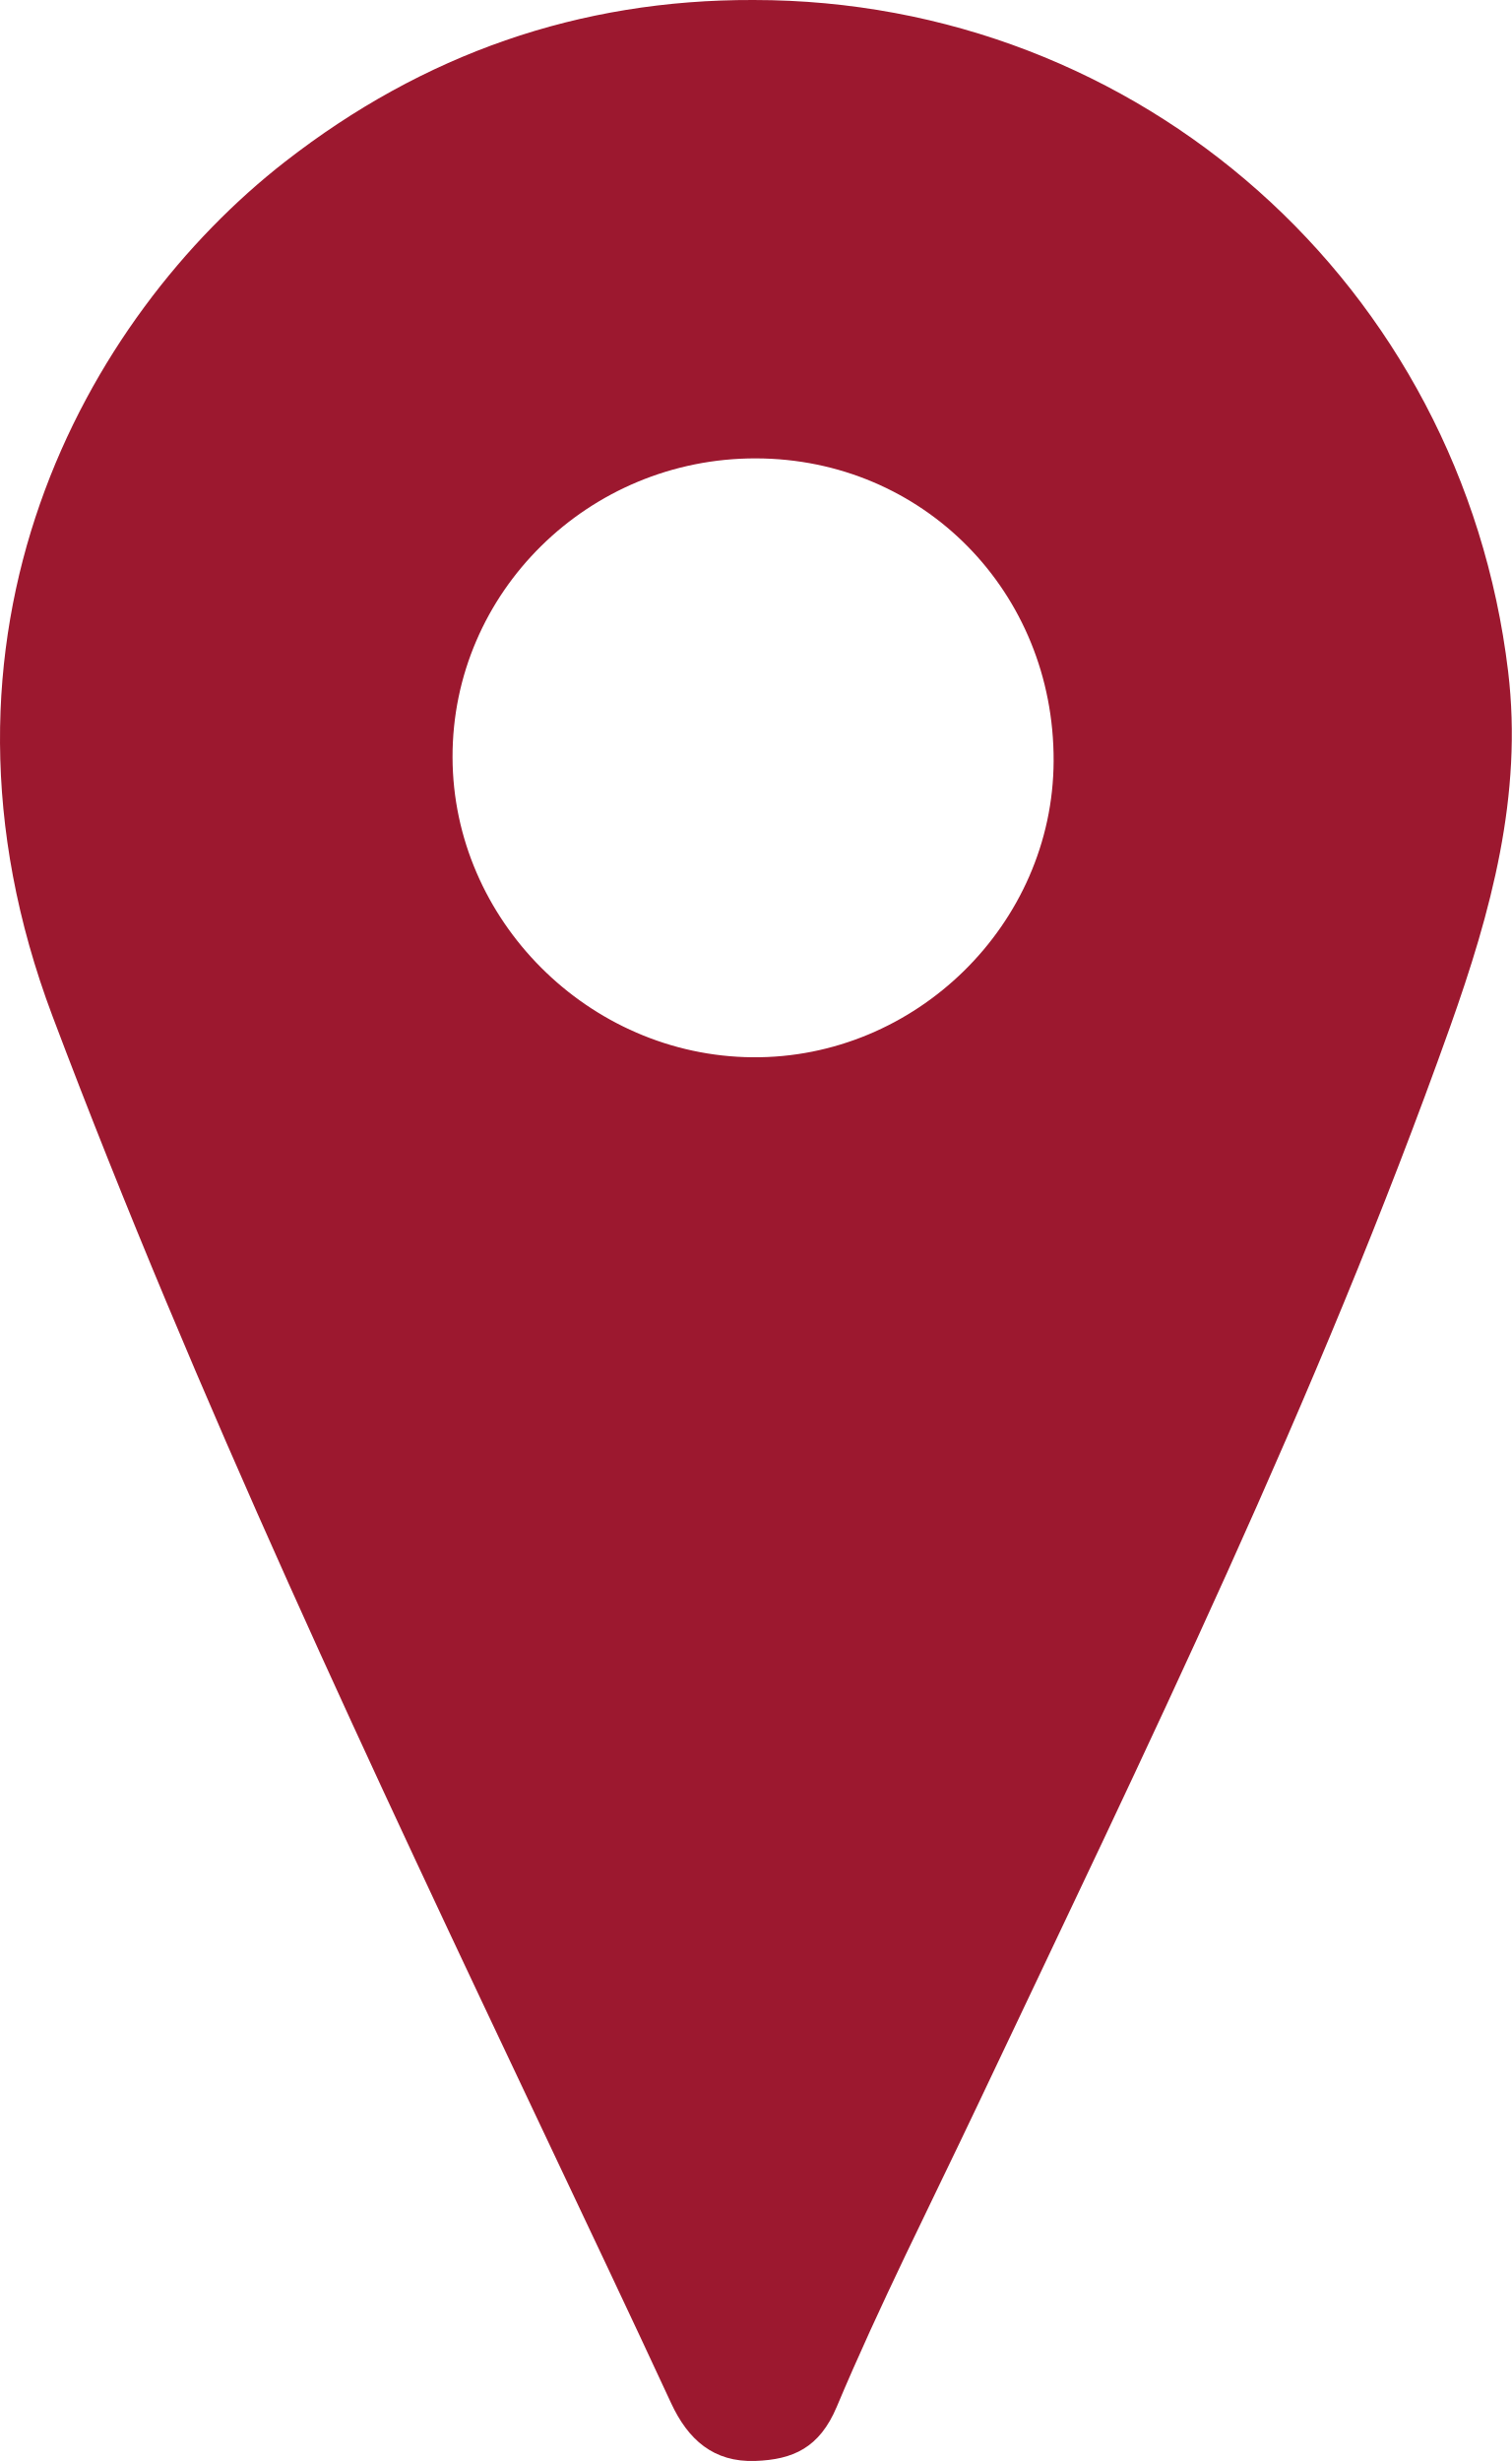
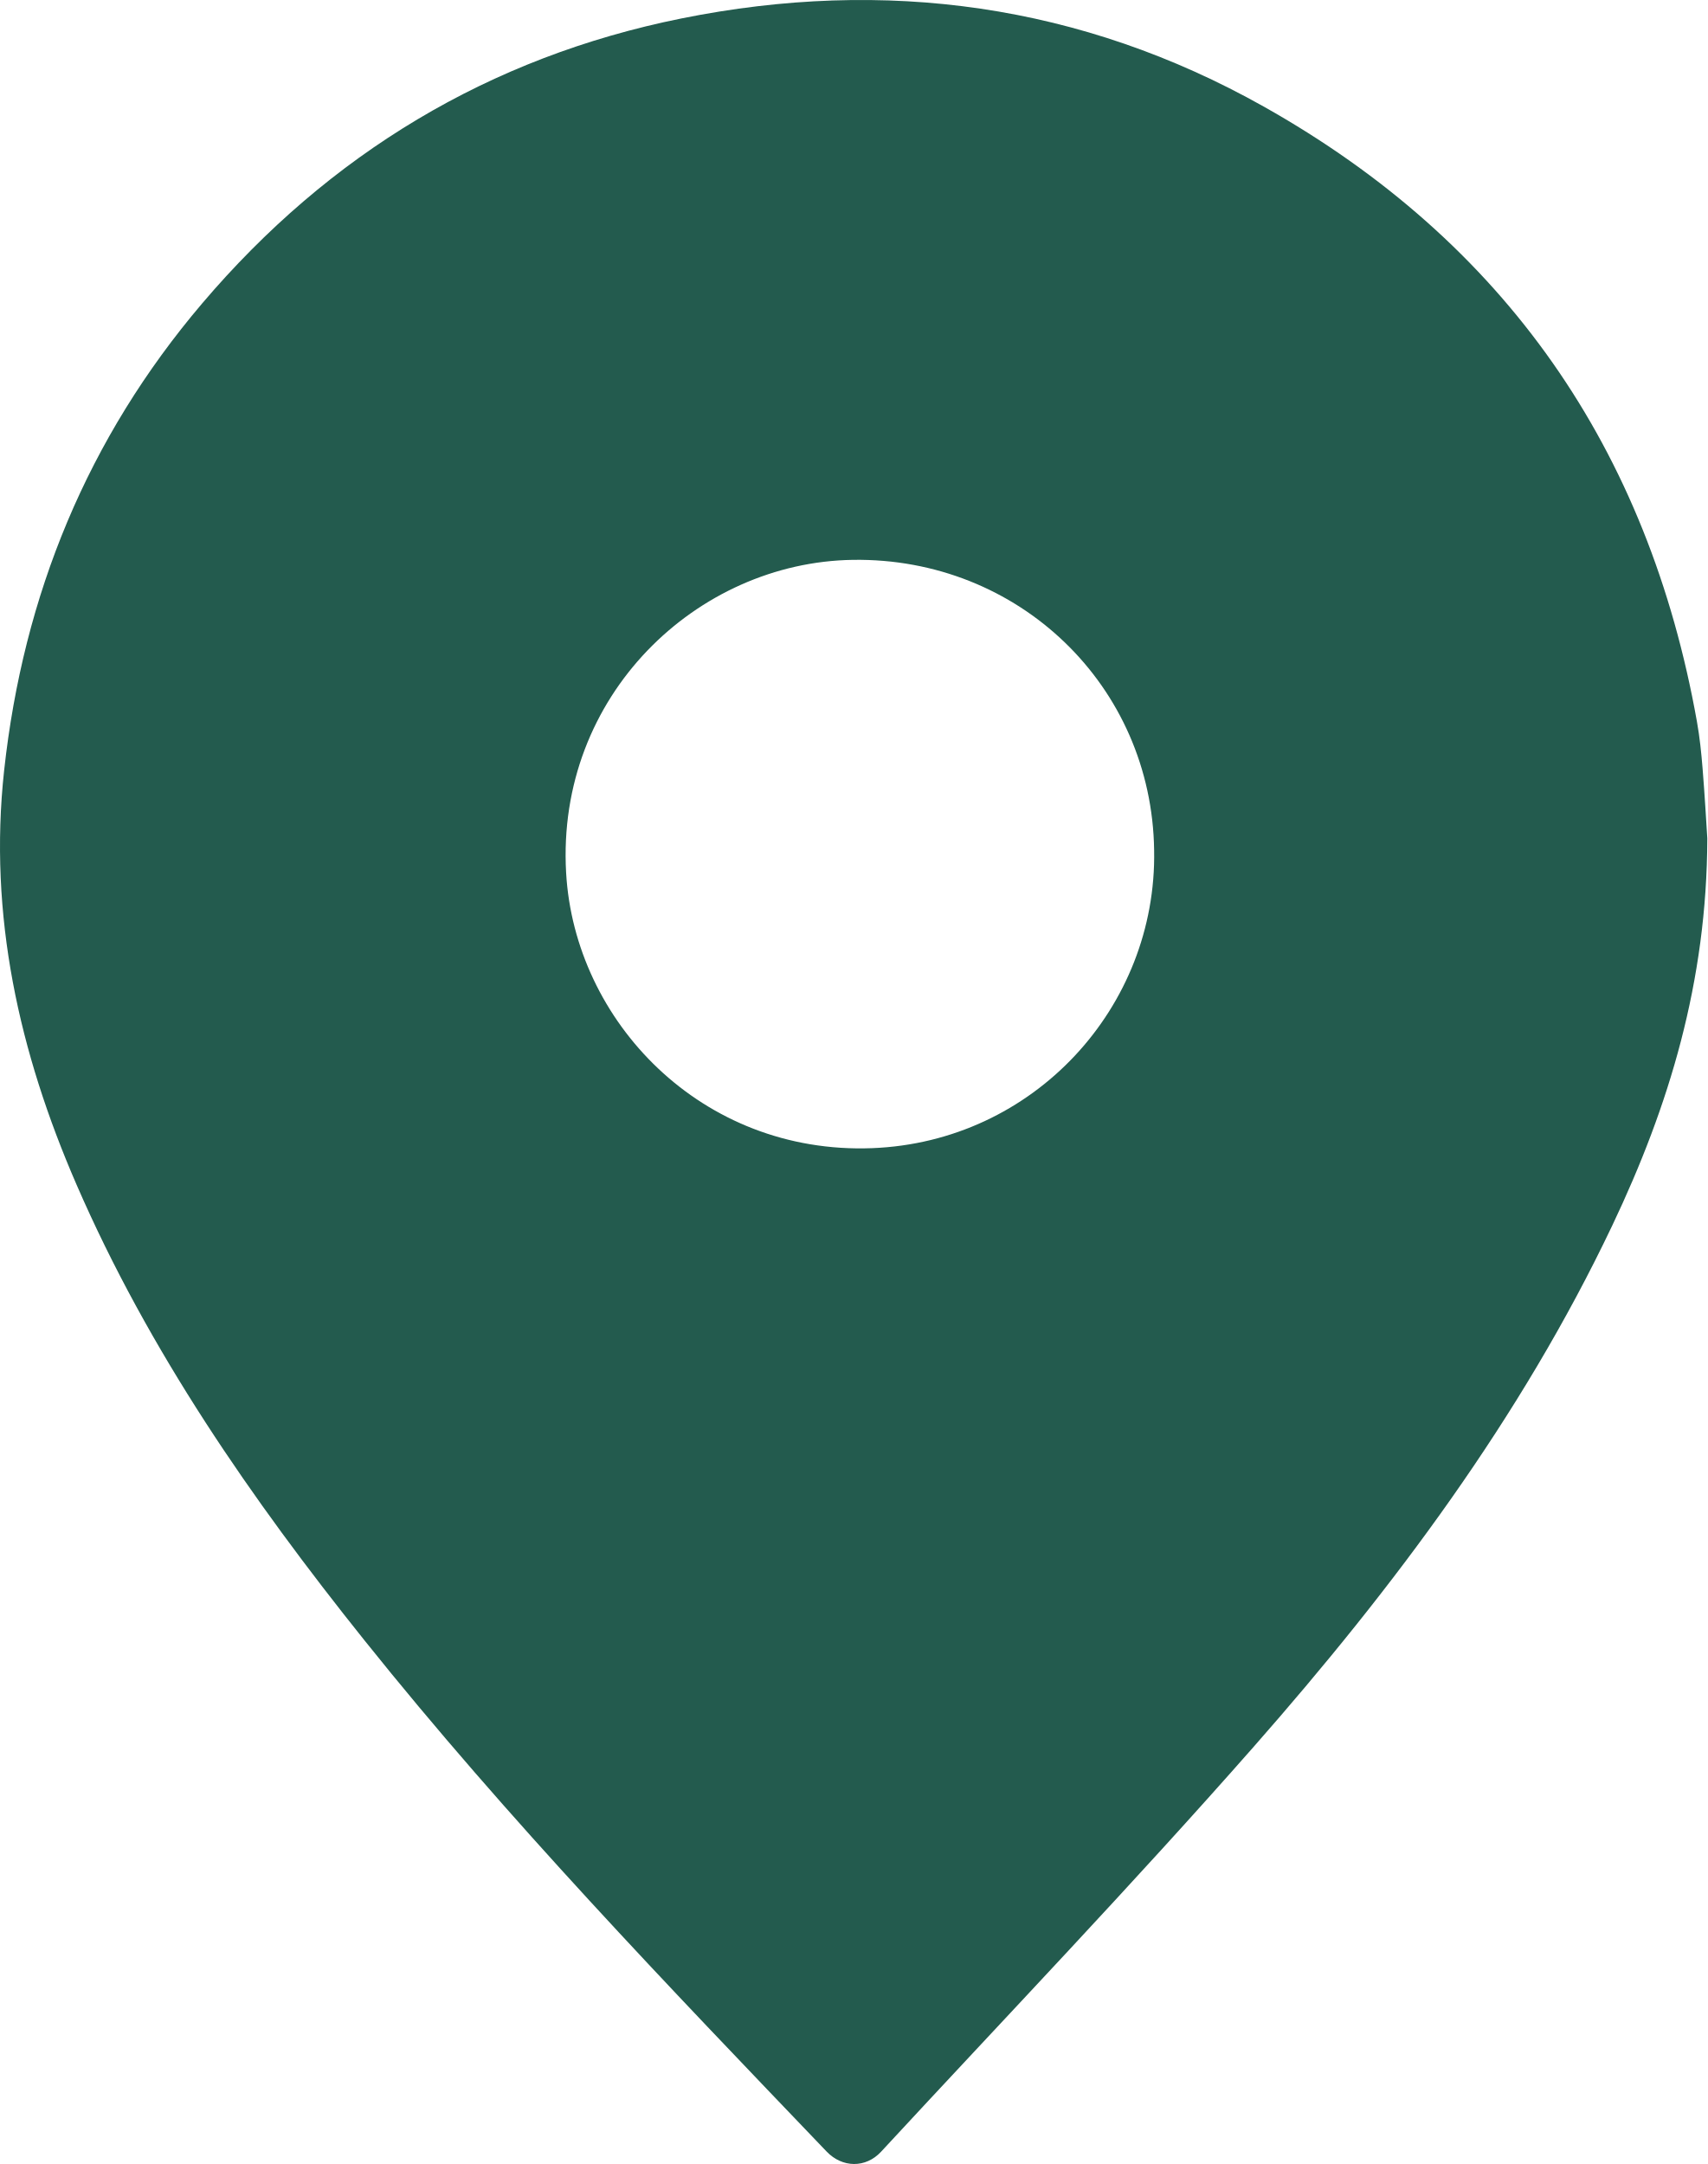
- <svg xmlns="http://www.w3.org/2000/svg" version="1.1" id="Capa_1" x="0px" y="0px" viewBox="0 0 663.48 1080" style="enable-background:new 0 0 663.48 1080;" xml:space="preserve">
+ <svg xmlns="http://www.w3.org/2000/svg" version="1.1" id="Capa_1" x="0px" y="0px" viewBox="0 0 851.99 1080" style="enable-background:new 0 0 851.99 1080;" xml:space="preserve">
  <style type="text/css">
- 	.st0{fill:#9C182F;}
- 	.st1{fill:#235B4E;}
+ 	.st0{fill:#235B4E;}
+ 	.st1{fill:#9C182F;}
	.st2{fill:#636569;}
	.st3{fill:#00A19B;}
	.st4{fill:#BC955C;}
</style>
  <g>
-     <path class="st0" d="M330.67,0c169.69-0.02,310.85,125.36,331.18,294.64c6.53,54.35-7.55,105.65-25.52,156.13   C578.42,613.46,502.69,768.36,428.9,924.1c-20.81,43.92-42.86,87.33-61.68,132.1c-7.6,18.07-19.23,23.2-35.79,23.78   c-18.31,0.64-29.48-9.37-36.9-25.36c-17.92-38.66-36.2-77.16-54.42-115.68C163.28,776.59,86.55,614.4,23.06,445.99   C-40.22,278.16,37.62,139.05,125.23,70.86C185.62,23.86,253.96-0.26,330.67,0z M331.72,201.16   c-73.46-0.13-133.3,58.84-133.12,131.19c0.17,71.35,59.76,130.98,131.53,131.63c71.8,0.65,131.98-58.48,132.26-129.96   C462.69,259.83,405.11,201.29,331.72,201.16z" />
+     <path class="st0" d="M851.99,418.41c-0.19,71.7-19.11,133.63-47.38,193.11c-45.75,96.26-109.08,180.75-178.96,260.22   c-60.44,68.73-123.79,134.91-185.96,202.12c-7.69,8.31-19.38,8.08-27.18-0.07c-79.33-82.9-158.95-165.53-230.73-255.25   C125.43,748.1,74.28,674.31,38.16,591.14C9.55,525.25-5.83,456.9,2.06,384.52c9.56-87.65,41.68-165.85,98.83-233.1   C164.26,76.86,244.14,28.54,340.03,9.21c101.71-20.51,199.6-7.15,290.5,43.92c120.56,67.73,192.03,171.02,216.29,307.04   c1.37,7.69,2.18,15.51,2.81,23.31C850.71,396.79,851.45,410.13,851.99,418.41z M575.94,424.33   c-1.13-82.02-67.54-146.12-150.29-144.92c-77.81,1.12-148.18,67.7-143.14,156.17c4.21,74.08,67.5,140.68,152.66,137.44   C515.81,569.95,577.4,502.72,575.94,424.33z" />
  </g>
</svg>
